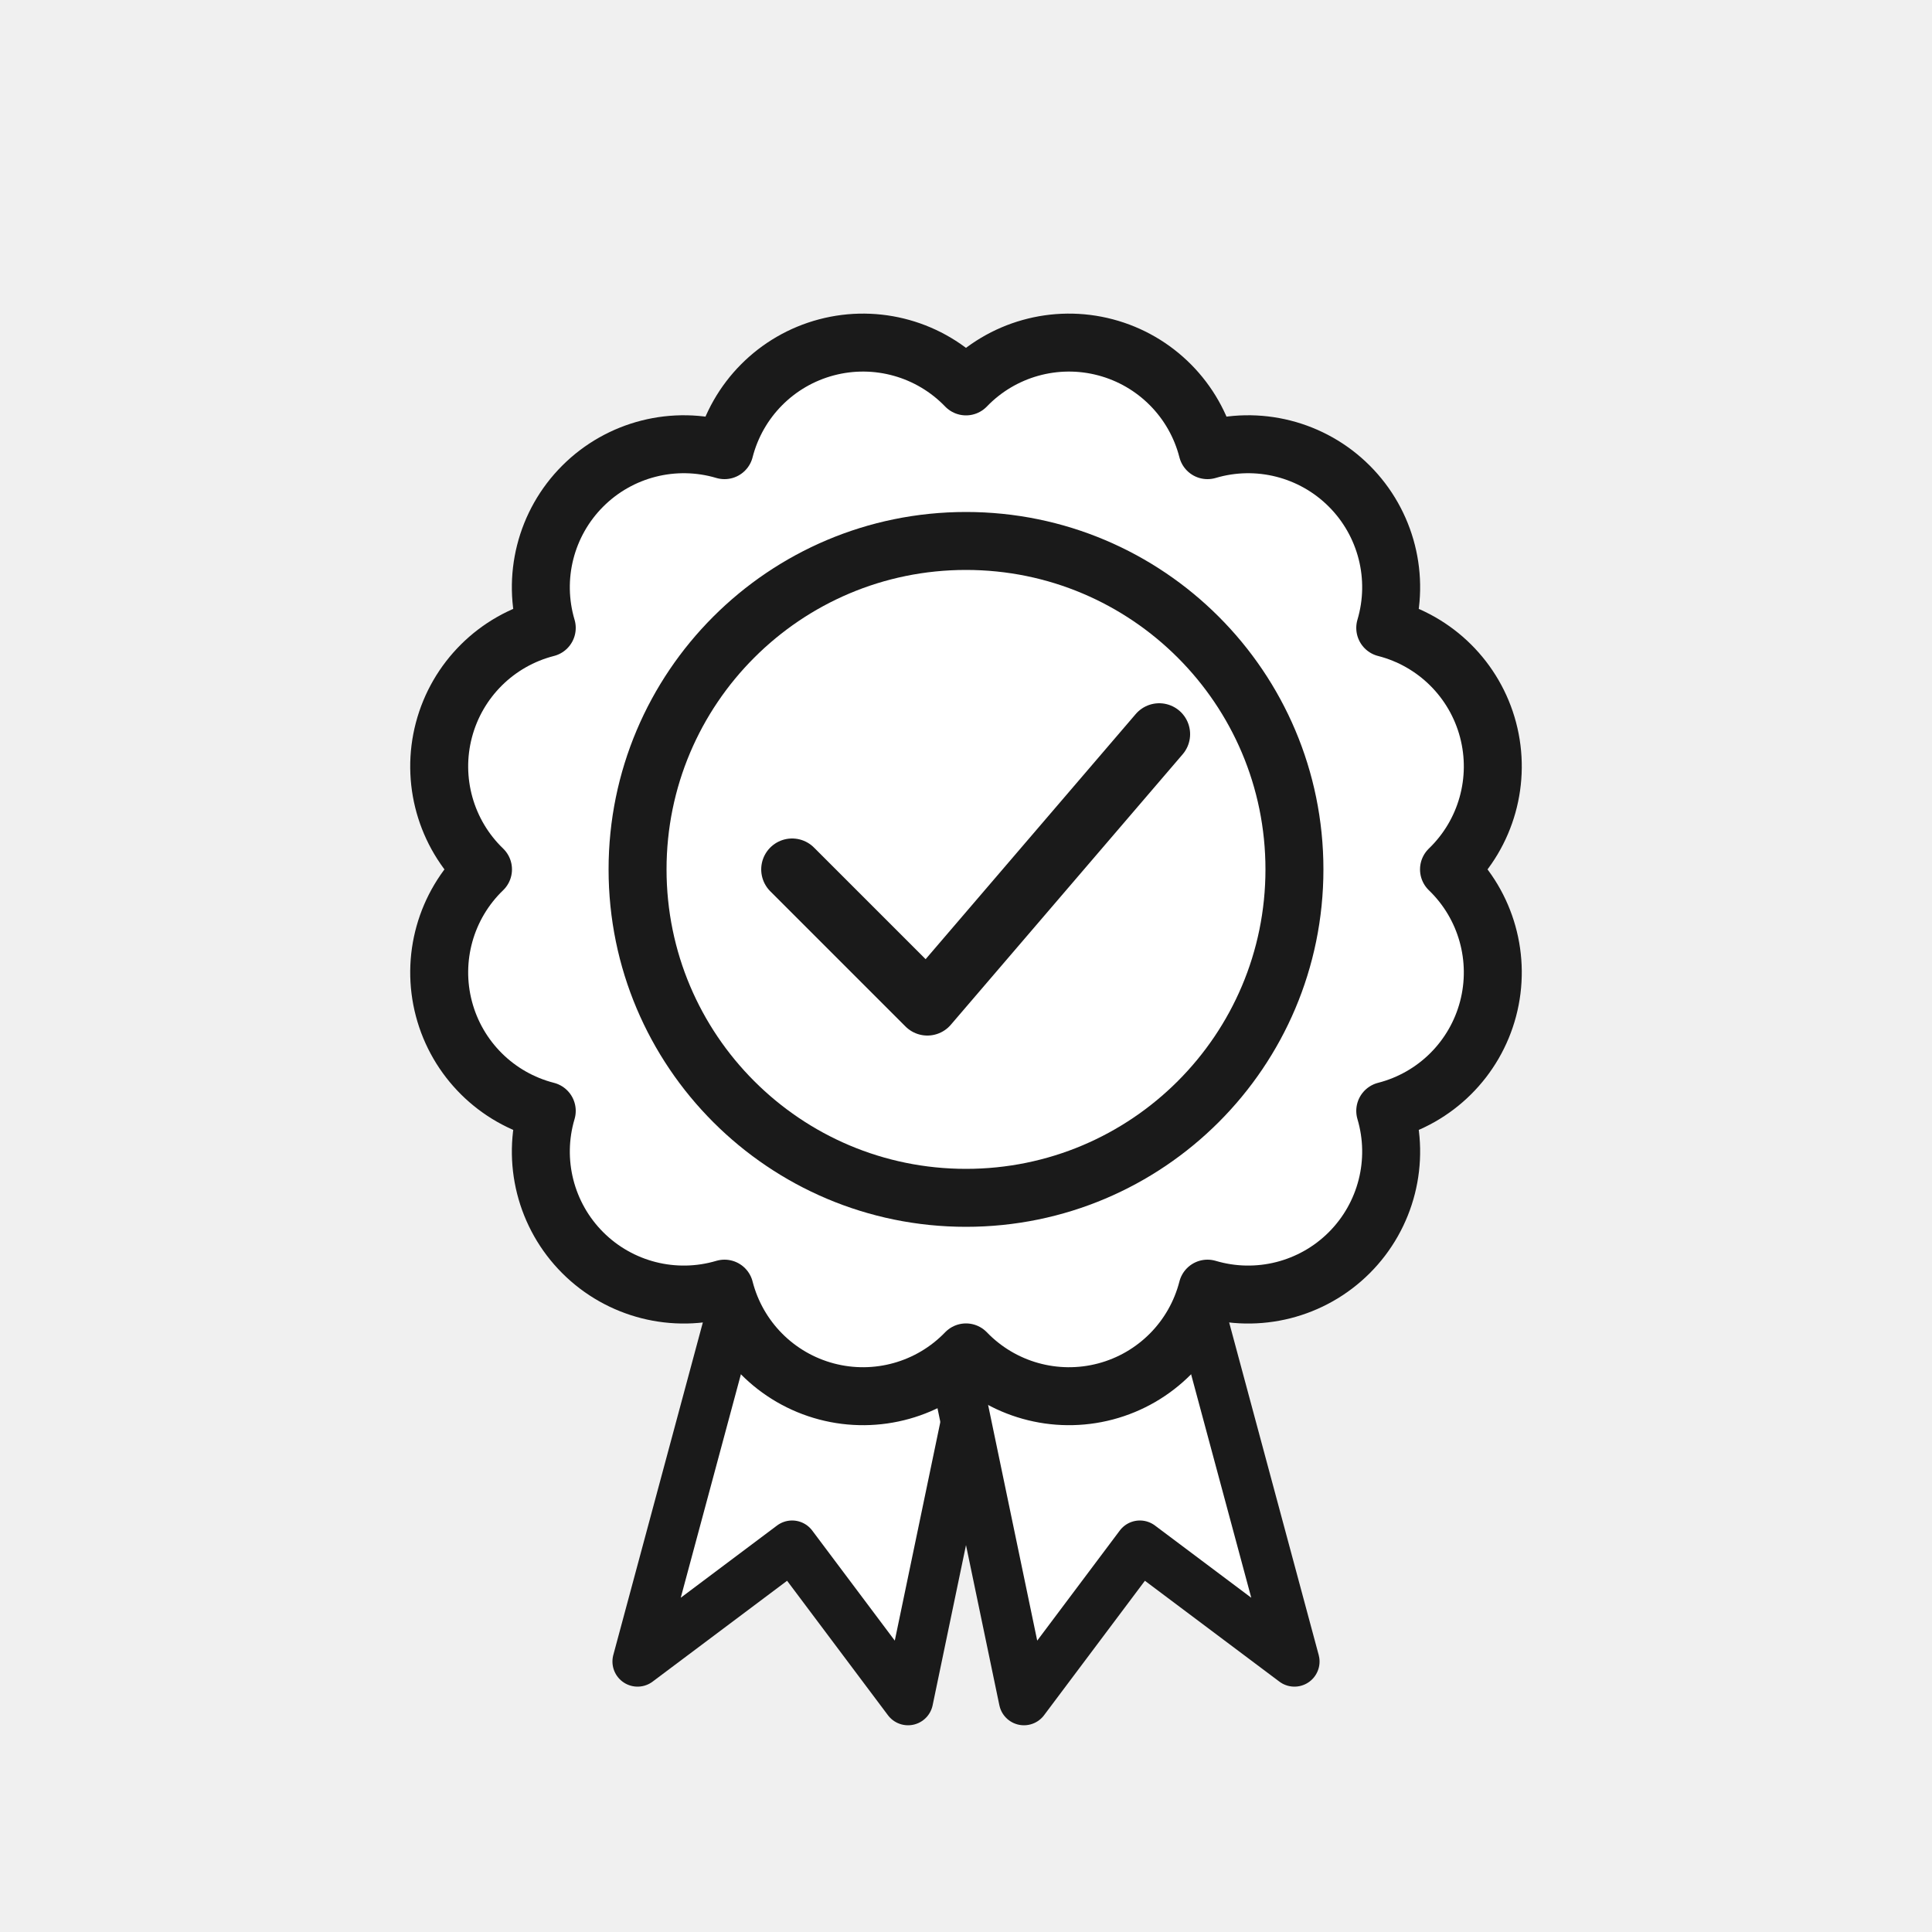
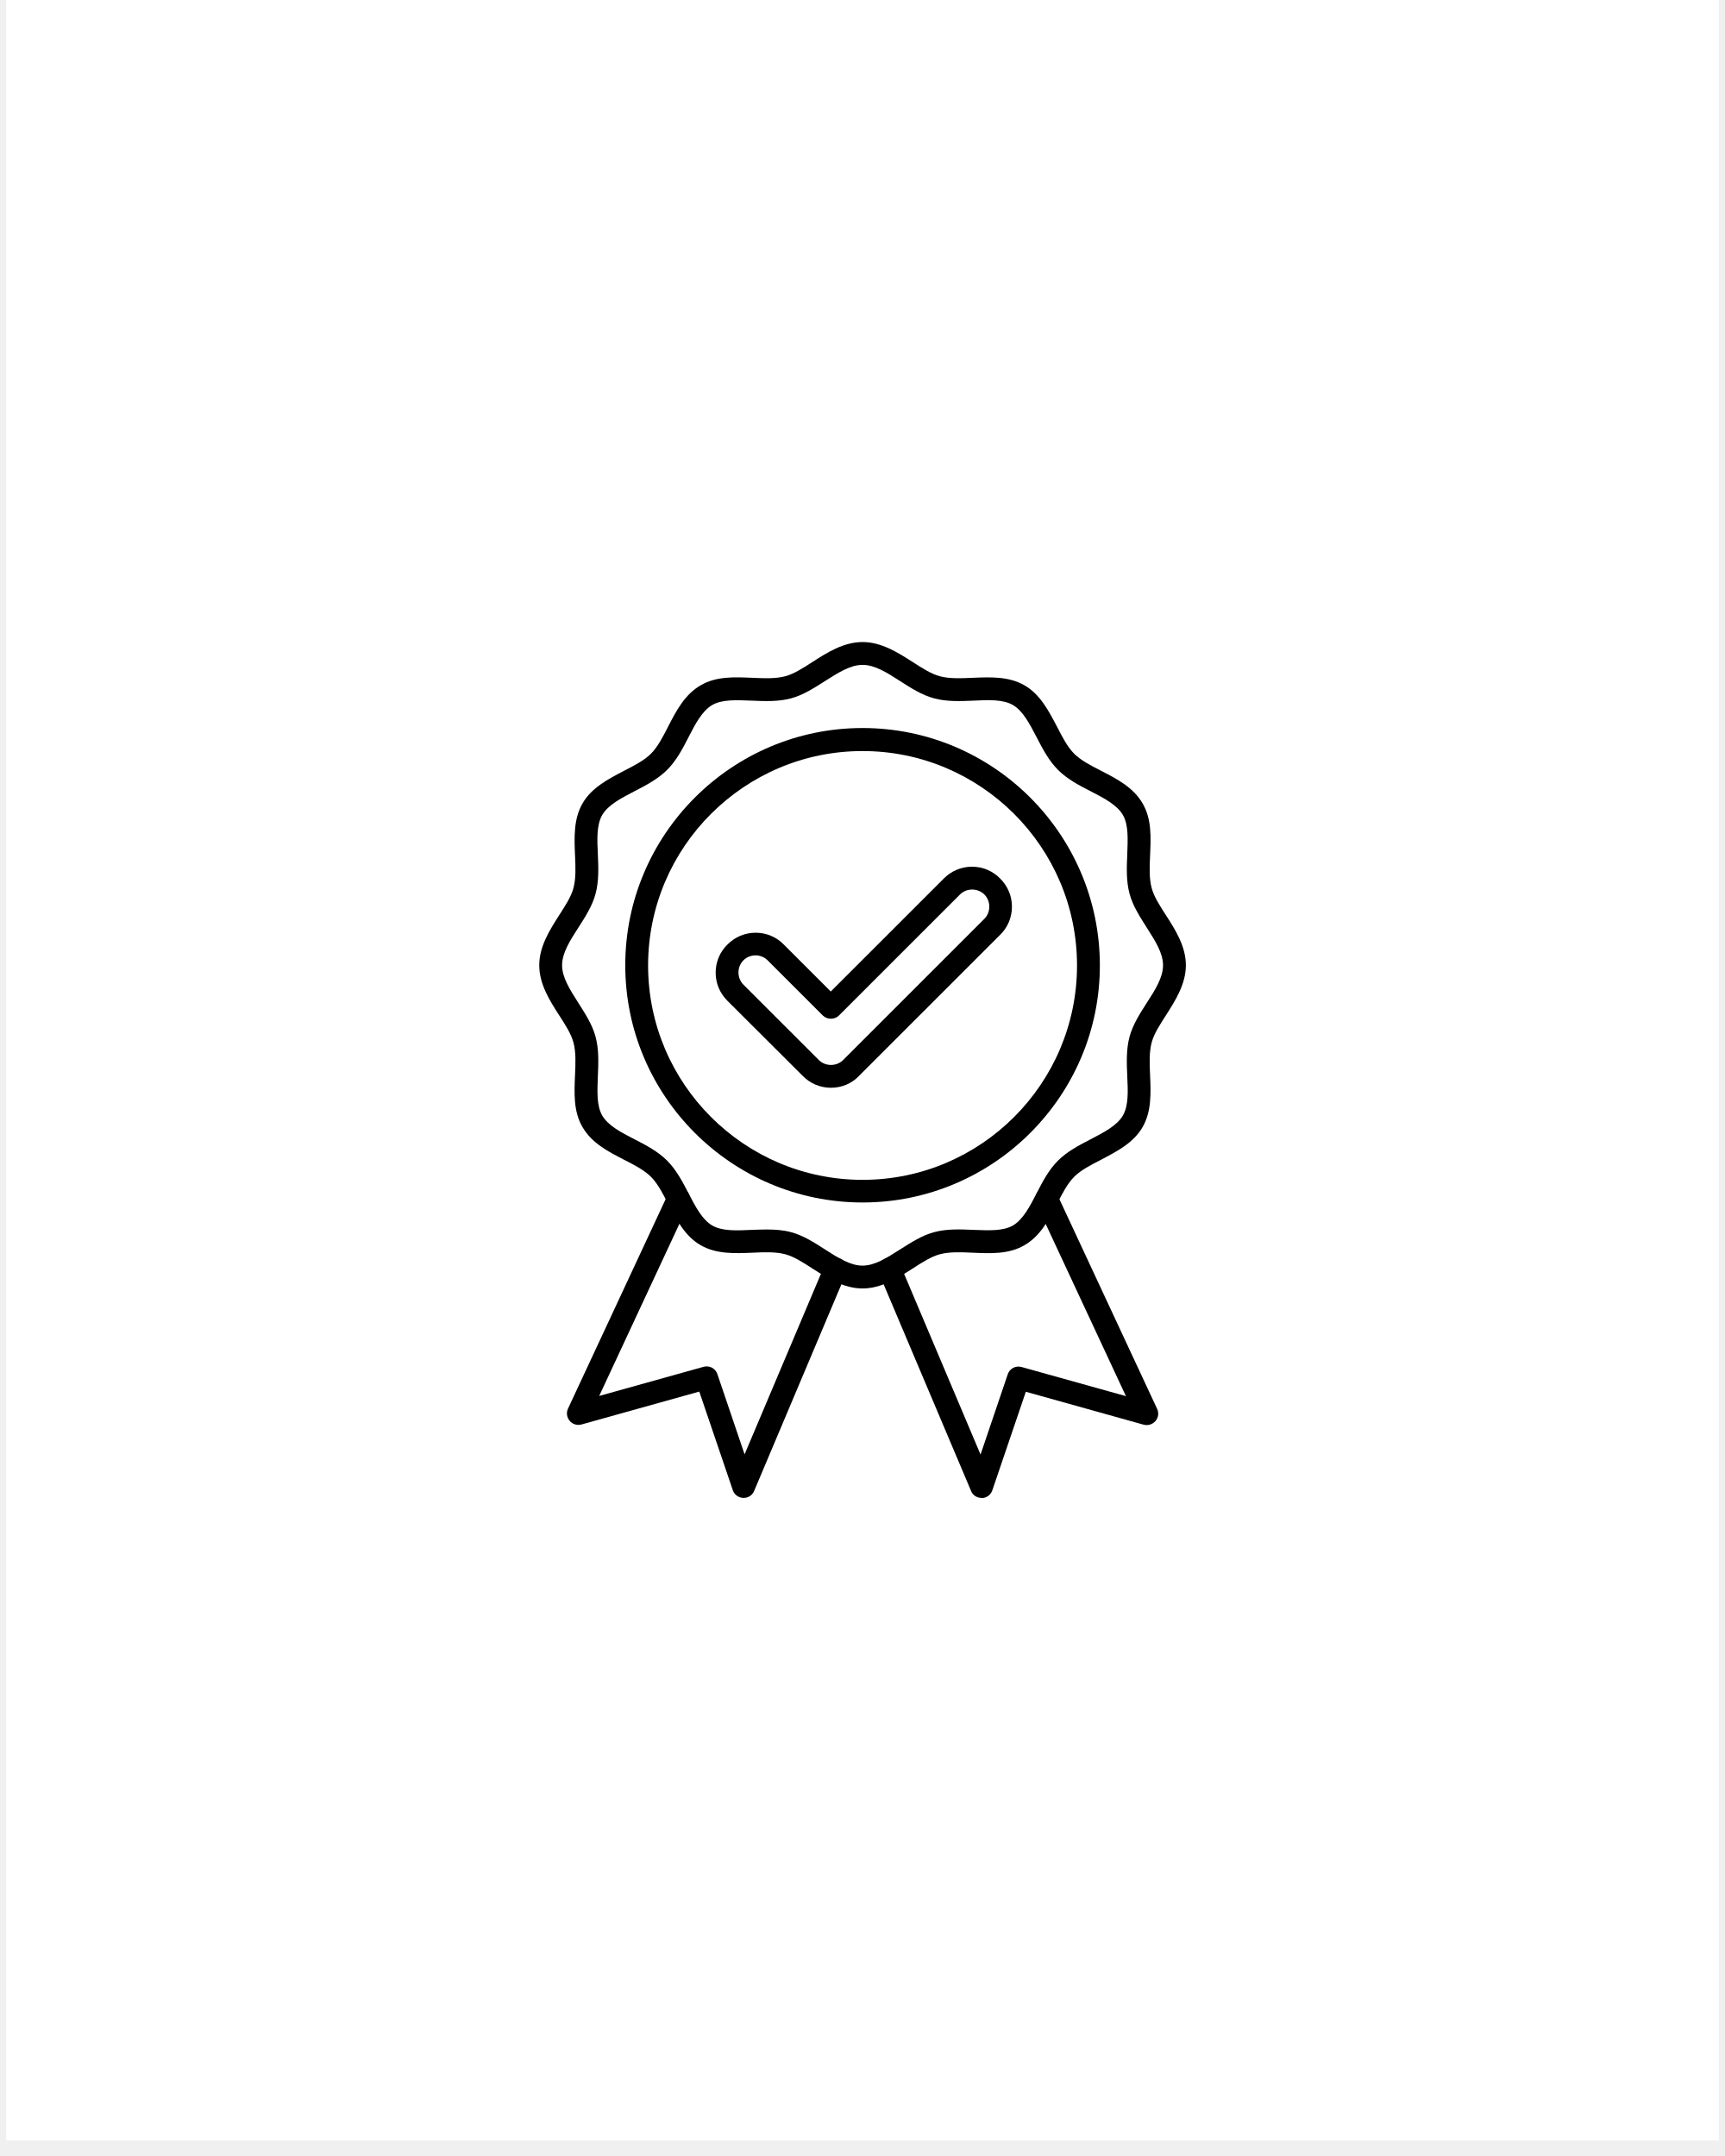
- <svg xmlns="http://www.w3.org/2000/svg" viewBox="0 0 100 100" fill="none" stroke="#1a1a1a" stroke-width="3" stroke-linecap="round" stroke-linejoin="round">
-   <path d="M40 60 L33 86 L41 80 L47 88 L52 64 Z" fill="#fff" stroke-width="2.6" />
-   <path d="M60 60 L67 86 L59 80 L53 88 L48 64 Z" fill="#fff" stroke-width="2.6" />
-   <path d="M50.0,20.0 A7.4 7.4 0 0 1 62.5,23.3 A7.4 7.4 0 0 1 71.7,32.5 A7.4 7.4 0 0 1 75.0,45.0 A7.4 7.4 0 0 1 71.7,57.5 A7.4 7.4 0 0 1 62.5,66.7 A7.4 7.4 0 0 1 50.0,70.0 A7.4 7.4 0 0 1 37.5,66.7 A7.4 7.4 0 0 1 28.3,57.5 A7.4 7.4 0 0 1 25.0,45.0 A7.4 7.4 0 0 1 28.3,32.5 A7.4 7.4 0 0 1 37.5,23.3 A7.4 7.4 0 0 1 50.0,20.0 Z" fill="#fff" />
-   <circle cx="50" cy="45" r="17" />
-   <path d="M41 45 L48 52 L60 38" stroke-width="3.2" />
+ <svg xmlns="http://www.w3.org/2000/svg" width="1080" zoomAndPan="magnify" viewBox="0 0 810 1020" height="1350" preserveAspectRatio="xMidYMid meet" version="1.0">
+   <defs>
+     <clipPath id="c19a467af8">
+       <path d="M 0 0 L 810 0 L 810 1012.5 L 0 1012.5 Z M 0 0 " clip-rule="nonzero" />
+     </clipPath>
+     <clipPath id="3ba5aa64dc">
+       <path d="M 252.027 303.75 L 558 303.75 L 558 610 L 252.027 610 Z M 252.027 303.75 " clip-rule="nonzero" />
+     </clipPath>
+     <clipPath id="d7f0ecb68d">
+       <path d="M 412 561 L 545 561 L 545 708.75 L 412 708.75 Z M 412 561 " clip-rule="nonzero" />
+     </clipPath>
+     <clipPath id="36ad902091">
+       <path d="M 265 561 L 398 561 L 398 708.75 L 265 708.75 Z M 265 561 " clip-rule="nonzero" />
+     </clipPath>
+   </defs>
+   <g clip-path="url(#c19a467af8)">
+     <path fill="#ffffff" d="M 0 0 L 810 0 L 810 1012.5 L 0 1012.5 Z M 0 0 " fill-opacity="1" fill-rule="nonzero" />
+     <path fill="#ffffff" d="M 0 0 L 810 0 L 810 1012.5 L 0 1012.5 Z M 0 0 " fill-opacity="1" fill-rule="nonzero" />
+   </g>
+   <path fill="#000000" d="M 405.027 568.891 C 343.188 568.891 292.777 518.578 292.777 456.66 C 292.777 394.828 343.098 344.43 405.027 344.43 C 466.961 344.43 517.281 394.828 517.281 456.75 C 517.281 518.578 466.871 568.891 405.027 568.891 Z M 405.027 355.32 C 349.129 355.32 303.578 400.77 303.578 456.75 C 303.578 512.641 349.039 558.18 405.027 558.18 C 461.02 558.18 506.477 512.641 506.477 456.75 C 506.477 400.77 460.93 355.32 405.027 355.32 Z M 405.027 355.32 " fill-opacity="1" fill-rule="nonzero" />
+   <g clip-path="url(#3ba5aa64dc)">
+     <path fill="#000000" d="M 405.027 609.57 C 396.117 609.57 388.375 604.621 381.445 600.211 C 376.852 597.238 372.531 594.449 368.391 593.371 C 363.98 592.199 358.668 592.379 353 592.648 C 344.625 593.012 335.895 593.371 328.512 589.141 C 320.953 584.82 316.992 576.988 313.031 569.52 C 310.512 564.57 308.078 559.891 304.93 556.738 C 301.777 553.59 297.098 551.16 292.148 548.641 C 284.586 544.77 276.844 540.719 272.523 533.16 C 268.203 525.781 268.652 517.051 269.012 508.68 C 269.281 503.012 269.461 497.699 268.293 493.289 C 267.211 489.148 264.422 484.828 261.449 480.238 C 257.039 473.398 252.09 465.57 252.09 456.66 C 252.09 447.75 257.039 440.012 261.449 433.078 C 264.422 428.488 267.211 424.172 268.293 420.031 C 269.461 415.621 269.281 410.309 269.012 404.641 C 268.652 396.27 268.293 387.539 272.523 380.16 C 276.844 372.602 284.676 368.641 292.148 364.68 C 297.098 362.16 301.777 359.73 304.93 356.578 C 308.078 353.43 310.512 348.75 313.031 343.801 C 316.902 336.238 320.953 328.5 328.512 324.18 C 335.895 319.859 344.625 320.309 353 320.672 C 358.668 320.941 363.98 321.121 368.391 319.949 C 372.531 318.871 376.852 316.078 381.445 313.109 C 388.285 308.699 396.117 303.75 405.027 303.75 C 413.941 303.75 421.68 308.699 428.613 313.109 C 433.203 316.078 437.523 318.871 441.664 319.949 C 446.074 321.121 451.387 320.941 457.059 320.672 C 465.43 320.309 474.16 319.949 481.543 324.18 C 489.105 328.5 493.066 336.328 497.027 343.801 C 499.547 348.75 501.977 353.43 505.129 356.578 C 508.277 359.73 512.957 362.16 517.91 364.68 C 525.473 368.551 533.211 372.602 537.535 380.16 C 541.855 387.539 541.402 396.27 541.043 404.641 C 540.773 410.309 540.594 415.621 541.766 420.031 C 542.844 424.172 545.637 428.488 548.605 433.078 C 553.016 439.922 557.969 447.75 557.969 456.66 C 557.969 465.57 553.016 473.309 548.605 480.238 C 545.637 484.828 542.844 489.148 541.766 493.289 C 540.594 497.699 540.773 503.012 541.043 508.68 C 541.402 517.051 541.766 525.781 537.535 533.16 C 533.211 540.719 525.383 544.68 517.91 548.641 C 512.957 551.16 508.277 553.59 505.129 556.738 C 501.977 559.891 499.547 564.57 497.027 569.52 C 493.156 577.078 489.105 584.82 481.543 589.141 C 474.16 593.461 465.43 593.012 457.059 592.648 C 451.387 592.379 446.074 592.199 441.664 593.371 C 437.523 594.449 433.203 597.238 428.613 600.211 C 421.68 604.621 413.941 609.57 405.027 609.57 Z M 359.75 581.672 C 363.621 581.672 367.492 581.941 371.18 582.93 C 376.941 584.461 382.254 587.879 387.293 591.121 C 393.414 595.078 399.266 598.77 405.027 598.77 C 410.789 598.77 416.551 595.078 422.762 591.121 C 427.891 587.879 433.113 584.461 438.875 582.93 C 444.906 581.309 451.297 581.578 457.508 581.852 C 464.711 582.121 471.461 582.48 476.141 579.781 C 480.914 576.988 484.062 570.961 487.395 564.48 C 490.184 558.988 493.156 553.41 497.477 549.09 C 501.797 544.77 507.469 541.801 512.867 539.012 C 519.262 535.68 525.383 532.531 528.172 527.762 C 530.871 523.078 530.602 516.328 530.242 509.129 C 529.973 502.922 529.703 496.531 531.324 490.5 C 532.852 484.738 536.273 479.43 539.516 474.391 C 543.477 468.27 547.164 462.422 547.164 456.66 C 547.164 450.898 543.477 445.141 539.516 438.93 C 536.273 433.801 532.852 428.578 531.324 422.82 C 529.703 416.789 529.973 410.398 530.242 404.191 C 530.512 396.988 530.871 390.238 528.172 385.559 C 525.383 380.789 519.352 377.641 512.867 374.309 C 507.379 371.52 501.797 368.551 497.477 364.23 C 493.156 359.91 490.184 354.238 487.395 348.84 C 484.062 342.449 480.914 336.328 476.141 333.539 C 471.461 330.84 464.711 331.109 457.508 331.469 C 451.297 331.738 444.906 332.012 438.875 330.391 C 433.113 328.859 427.801 325.441 422.762 322.199 C 416.641 318.238 410.789 314.551 405.027 314.551 C 399.266 314.551 393.508 318.238 387.293 322.199 C 382.164 325.441 376.941 328.859 371.18 330.391 C 365.152 332.012 358.758 331.738 352.547 331.469 C 345.348 331.199 338.594 330.84 333.914 333.539 C 329.145 336.328 325.992 342.359 322.664 348.84 C 319.871 354.328 316.902 359.91 312.582 364.23 C 308.258 368.551 302.59 371.52 297.188 374.309 C 290.797 377.641 284.676 380.789 281.883 385.559 C 279.184 390.238 279.453 396.988 279.812 404.191 C 280.086 410.398 280.355 416.789 278.734 422.82 C 277.203 428.578 273.781 433.891 270.543 438.93 C 266.582 445.051 262.891 450.898 262.891 456.66 C 262.891 462.422 266.582 468.18 270.543 474.391 C 273.781 479.52 277.203 484.738 278.734 490.5 C 280.355 496.531 280.086 502.922 279.812 509.129 C 279.543 516.328 279.184 523.078 281.883 527.762 C 284.676 532.531 290.707 535.68 297.188 539.012 C 302.68 541.801 308.258 544.77 312.582 549.09 C 316.902 553.41 319.871 559.078 322.664 564.48 C 325.992 570.871 329.145 576.988 333.914 579.781 C 338.594 582.48 345.348 582.211 352.547 581.852 C 354.887 581.762 357.32 581.672 359.75 581.672 Z M 359.75 581.672 " fill-opacity="1" fill-rule="nonzero" />
+   </g>
+   <g clip-path="url(#d7f0ecb68d)">
+     <path fill="#000000" d="M 461.289 708.66 C 459.129 708.66 457.148 707.398 456.34 705.328 L 412.859 602.551 C 411.688 599.762 412.949 596.609 415.738 595.441 C 418.531 594.27 421.68 595.531 422.852 598.32 L 460.84 688.141 L 473.711 650.16 C 474.613 647.461 477.492 645.93 480.281 646.738 L 529.613 660.512 L 487.215 569.52 C 485.953 566.82 487.125 563.578 489.824 562.32 C 492.523 561.059 495.766 562.23 497.027 564.93 L 544.375 666.539 C 545.273 668.43 545.004 670.68 543.566 672.301 C 542.125 673.922 540.055 674.551 537.984 674.012 L 482.262 658.441 L 466.418 705.059 C 465.699 707.219 463.719 708.66 461.469 708.75 C 461.379 708.66 461.379 708.66 461.289 708.66 Z M 461.289 708.66 " fill-opacity="1" fill-rule="nonzero" />
+   </g>
+   <g clip-path="url(#36ad902091)">
+     <path fill="#000000" d="M 348.766 708.66 C 348.676 708.66 348.676 708.66 348.586 708.66 C 346.336 708.57 344.355 707.129 343.637 704.969 L 327.793 658.352 L 272.074 673.922 C 270.004 674.461 267.844 673.828 266.492 672.211 C 265.141 670.59 264.781 668.34 265.68 666.449 L 313.031 564.84 C 314.289 562.141 317.531 560.969 320.23 562.23 C 322.934 563.488 324.102 566.73 322.844 569.43 L 280.445 660.422 L 329.773 646.648 C 332.562 645.84 335.445 647.371 336.344 650.07 L 349.219 688.051 L 387.203 598.23 C 388.375 595.441 391.527 594.18 394.316 595.352 C 397.105 596.52 398.367 599.672 397.195 602.461 L 353.719 705.422 C 352.906 707.398 350.93 708.66 348.766 708.66 Z M 348.766 708.66 " fill-opacity="1" fill-rule="nonzero" />
+   </g>
+   <path fill="#000000" d="M 390.086 514.621 C 385.043 514.621 380.273 512.641 376.762 509.039 L 341.117 473.488 C 337.516 469.891 335.535 465.211 335.535 460.172 C 335.535 455.129 337.516 450.359 341.117 446.852 C 344.715 443.25 349.398 441.27 354.438 441.27 C 359.48 441.27 364.25 443.25 367.762 446.852 L 389.996 469.078 L 443.465 415.621 C 447.066 412.02 451.746 410.039 456.789 410.039 C 461.828 410.039 466.602 412.02 470.109 415.621 C 473.711 419.219 475.691 423.898 475.691 428.941 C 475.691 433.98 473.711 438.75 470.109 442.262 L 403.316 509.039 C 399.898 512.641 395.125 514.621 390.086 514.621 Z M 354.438 451.98 C 352.277 451.98 350.207 452.789 348.676 454.32 C 347.148 455.852 346.336 457.922 346.336 460.078 C 346.336 462.238 347.148 464.309 348.676 465.84 L 384.324 501.48 C 385.855 503.012 387.926 503.82 390.086 503.82 C 392.246 503.82 394.316 503.012 395.848 501.48 L 462.641 434.699 C 464.168 433.172 464.98 431.102 464.98 428.941 C 464.98 426.781 464.168 424.711 462.641 423.18 C 461.109 421.648 459.039 420.84 456.879 420.84 C 454.719 420.84 452.648 421.648 451.117 423.18 L 393.867 480.422 C 391.797 482.488 388.375 482.488 386.215 480.422 L 360.109 454.32 C 358.668 452.879 356.598 451.98 354.438 451.98 Z M 354.438 451.98 " fill-opacity="1" fill-rule="nonzero" />
</svg>
